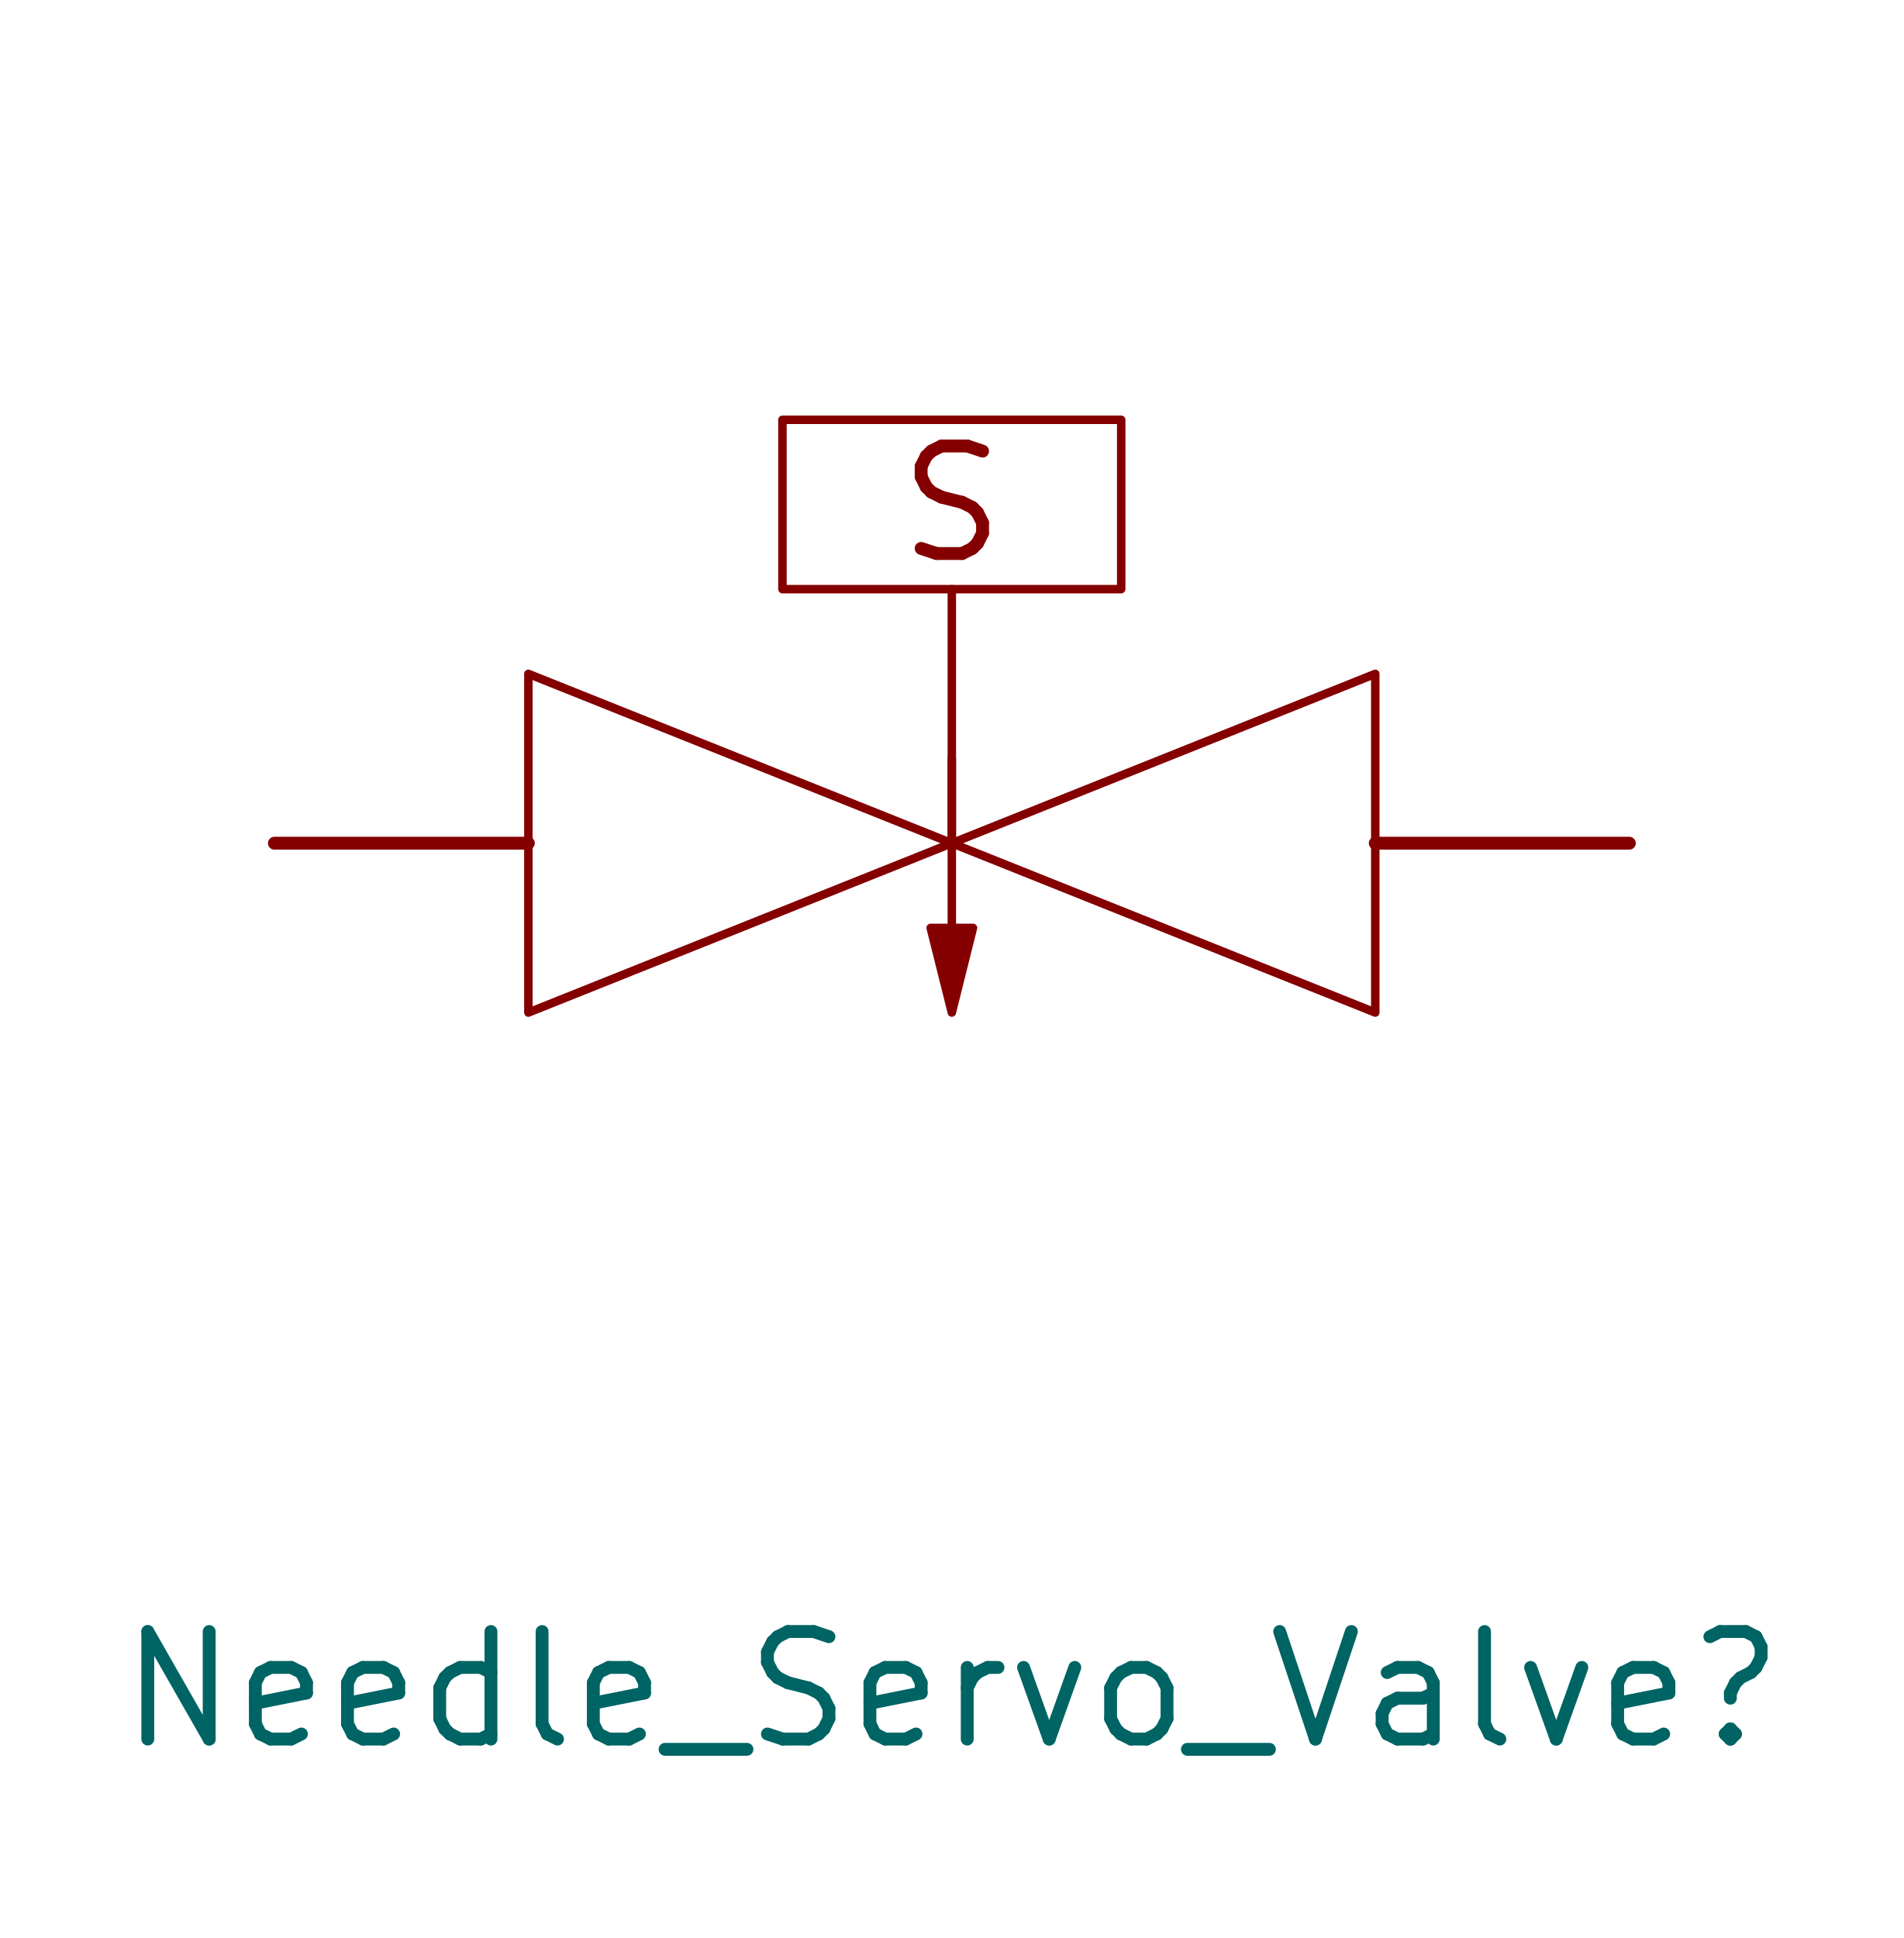
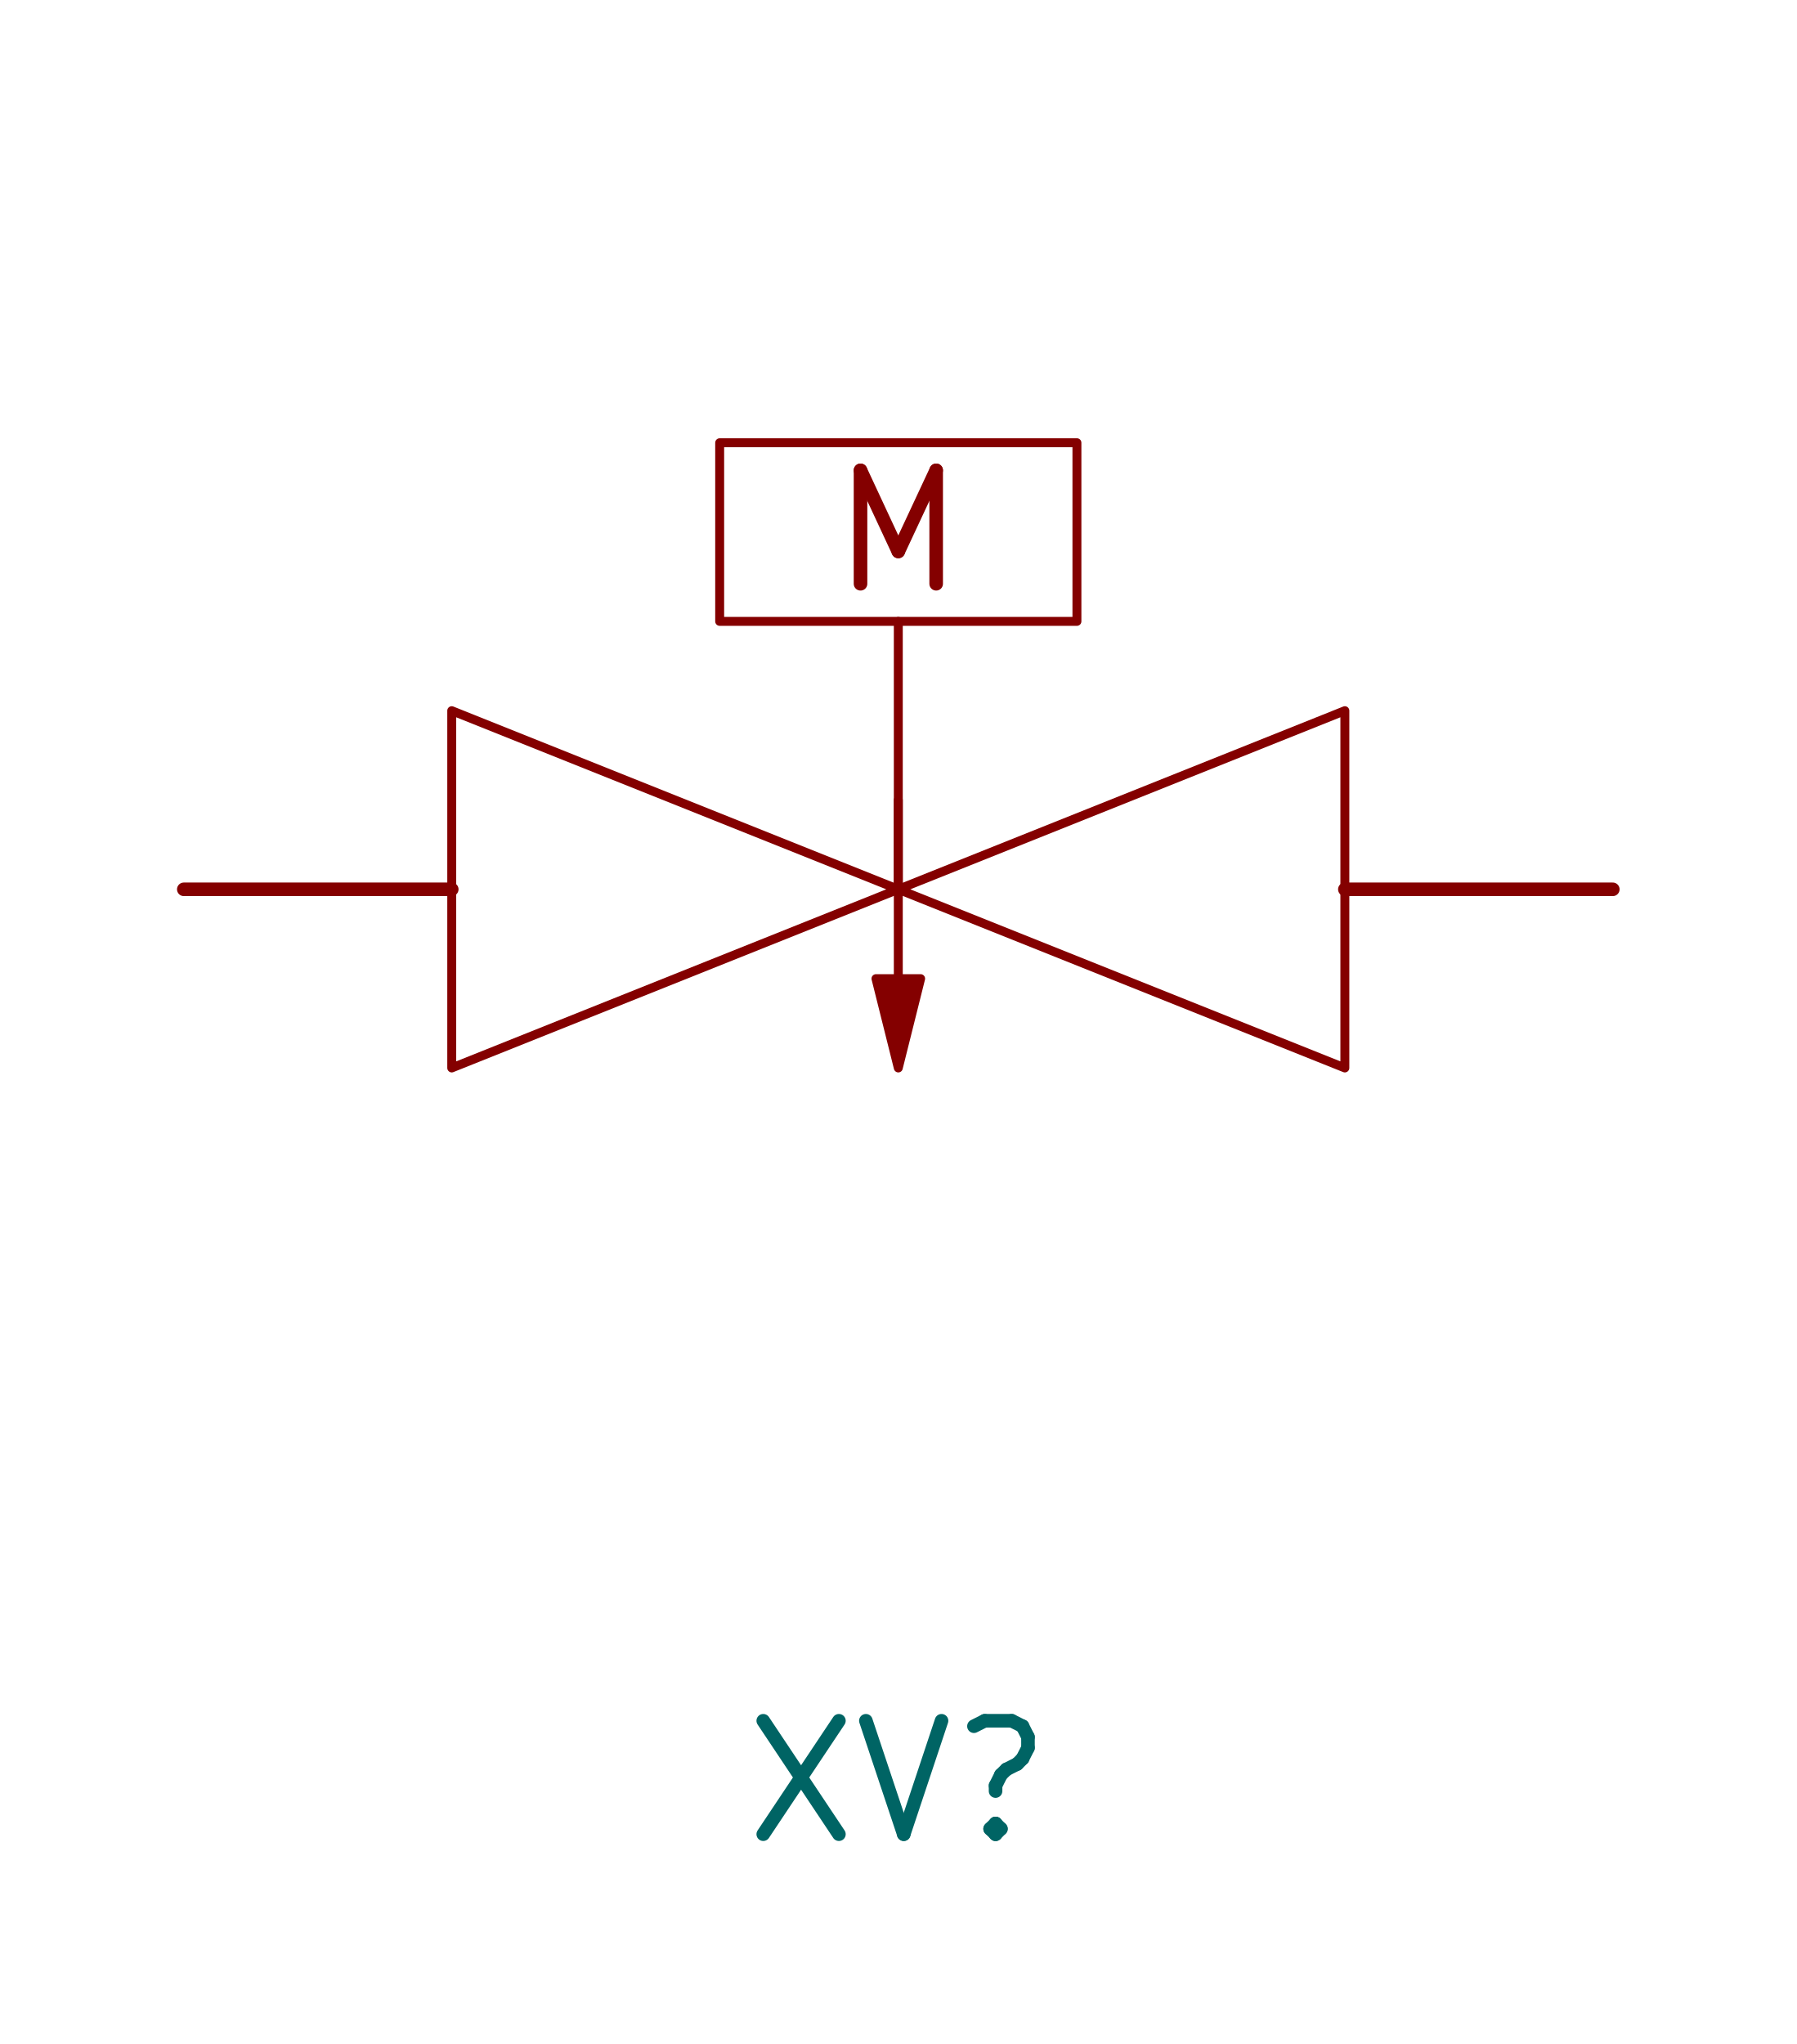
- <svg xmlns="http://www.w3.org/2000/svg" version="1.1" width="22.479mm" height="22.885mm" viewBox="0 0 22.479 22.885">
+ <svg xmlns="http://www.w3.org/2000/svg" version="1.1" width="20.117mm" height="22.885mm" viewBox="0 0 20.117 22.885">
  <g style="fill:#000000; fill-opacity:1;stroke:#000000; stroke-opacity:1; stroke-linecap:round; stroke-linejoin:round;" transform="translate(0 0) scale(1 1)">
</g>
-   <g style="fill:none; stroke:#840000; stroke-width:0.1; stroke-opacity:1; stroke-linecap:round; stroke-linejoin:round;">
-     <rect x="9.239" y="4.957" width="4" height="2" rx="0" />
-     <path style="fill:none; stroke:#840000; stroke-width:0.1; stroke-opacity:1; stroke-linecap:round; stroke-linejoin:round;fill:none" d="M 11.239,6.957 11.239,9.957 " />
-     <path style="fill:none; stroke:#840000; stroke-width:0.1; stroke-opacity:1; stroke-linecap:round; stroke-linejoin:round;fill:none" d="M 11.239,8.957 11.239,10.957 " />
-     <path style="fill:none; stroke:#840000; stroke-width:0.1; stroke-opacity:1; stroke-linecap:round; stroke-linejoin:round;fill:none" d="M 11.239,9.957 6.239,7.957 6.239,11.957 Z" />
-     <path style="fill:none; stroke:#840000; stroke-width:0.1; stroke-opacity:1; stroke-linecap:round; stroke-linejoin:round;fill:none" d="M 11.239,9.957 16.239,7.957 16.239,11.957 Z" />
-     <path style="fill:#840000; fill-opacity:1; stroke:#840000; stroke-width:0.1; stroke-opacity:1; stroke-linecap:round; stroke-linejoin:round;fill-rule:evenodd;" d="M 11.239,10.957 10.989,10.957 11.239,11.957 11.489,10.957 Z" />
+   <g style="fill:none;  stroke:#840000; stroke-width:0.1; stroke-opacity:1;  stroke-linecap:round; stroke-linejoin:round;">
+     <rect x="8.058" y="4.957" width="4" height="2" rx="0" />
+     <path style="fill:none;  stroke:#840000; stroke-width:0.1; stroke-opacity:1;  stroke-linecap:round; stroke-linejoin:round;fill:none" d="M 10.058,6.957 10.058,9.957 " />
+     <path style="fill:none;  stroke:#840000; stroke-width:0.1; stroke-opacity:1;  stroke-linecap:round; stroke-linejoin:round;fill:none" d="M 10.058,8.957 10.058,10.957 " />
+     <path style="fill:none;  stroke:#840000; stroke-width:0.1; stroke-opacity:1;  stroke-linecap:round; stroke-linejoin:round;fill:none" d="M 10.058,9.957 5.058,7.957 5.058,11.957 Z" />
+     <path style="fill:none;  stroke:#840000; stroke-width:0.1; stroke-opacity:1;  stroke-linecap:round; stroke-linejoin:round;fill:none" d="M 10.058,9.957 15.058,7.957 15.058,11.957 Z" />
+     <path style="fill:#840000; fill-opacity:1;  stroke:#840000; stroke-width:0.1; stroke-opacity:1;  stroke-linecap:round; stroke-linejoin:round;fill-rule:evenodd;" d="M 10.058,10.957 9.808,10.957 10.058,11.957 10.308,10.957 Z" />
  </g>
-   <g style="fill:none; stroke:#840000; stroke-width:0.152; stroke-opacity:1; stroke-linecap:round; stroke-linejoin:round;">
-     <text x="11.239" y="6.592" textLength="1.413" font-size="1.693" lengthAdjust="spacingAndGlyphs" text-anchor="middle" opacity="0" stroke-opacity="0">S</text>
+   <g style="fill:none;  stroke:#840000; stroke-width:0.152; stroke-opacity:1;  stroke-linecap:round; stroke-linejoin:round;">
+     <text x="10.058" y="6.592" textLength="1.655" font-size="1.693" lengthAdjust="spacingAndGlyphs" text-anchor="middle" opacity="0" stroke-opacity="0">M</text>
    <g class="stroked-text">
-       <path d="M10.877 6.476 L11.058 6.536 " />
-       <path d="M11.058 6.536 L11.361 6.536 " />
-       <path d="M11.361 6.536 L11.481 6.476 " />
-       <path d="M11.481 6.476 L11.542 6.415 " />
-       <path d="M11.542 6.415 L11.602 6.295 " />
-       <path d="M11.602 6.295 L11.602 6.174 " />
-       <path d="M11.602 6.174 L11.542 6.053 " />
-       <path d="M11.542 6.053 L11.481 5.992 " />
-       <path d="M11.481 5.992 L11.361 5.932 " />
-       <path d="M11.361 5.932 L11.119 5.871 " />
-       <path d="M11.119 5.871 L10.998 5.811 " />
-       <path d="M10.998 5.811 L10.937 5.75 " />
-       <path d="M10.937 5.75 L10.877 5.629 " />
-       <path d="M10.877 5.629 L10.877 5.508 " />
-       <path d="M10.877 5.508 L10.937 5.387 " />
-       <path d="M10.937 5.387 L10.998 5.327 " />
-       <path d="M10.998 5.327 L11.119 5.266 " />
-       <path d="M11.119 5.266 L11.421 5.266 " />
-       <path d="M11.421 5.266 L11.602 5.327 " />
+       <path d="M9.635 6.536 L9.635 5.266 " />
+       <path d="M9.635 5.266 L10.058 6.174 " />
+       <path d="M10.058 6.174 L10.482 5.266 " />
+       <path d="M10.482 5.266 L10.482 6.536 " />
    </g>
-     <path d="M6.239 9.957 L3.24 9.957 " />
-     <path d="M16.239 9.957 L19.239 9.957 " />
+     <path d="M5.058 9.957 L2.058 9.957 " />
+     <path d="M15.058 9.957 L18.058 9.957 " />
  </g>
-   <g style="fill:none; stroke:#006464; stroke-width:0.152; stroke-opacity:1; stroke-linecap:round; stroke-linejoin:round;">
-     <text x="11.239" y="20.592" textLength="19.797" font-size="1.693" lengthAdjust="spacingAndGlyphs" text-anchor="middle" opacity="0" stroke-opacity="0">Needle_Servo_Valve?</text>
+   <g style="fill:none;  stroke:#006464; stroke-width:0.152; stroke-opacity:1;  stroke-linecap:round; stroke-linejoin:round;">
+     <text x="10.058" y="20.592" textLength="3.59" font-size="1.693" lengthAdjust="spacingAndGlyphs" text-anchor="middle" opacity="0" stroke-opacity="0">XV?</text>
    <g class="stroked-text">
-       <path d="M1.745 20.536 L1.745 19.266 " />
-       <path d="M1.745 19.266 L2.47 20.536 " />
-       <path d="M2.47 20.536 L2.47 19.266 " />
-       <path d="M3.559 20.476 L3.438 20.536 " />
-       <path d="M3.438 20.536 L3.196 20.536 " />
-       <path d="M3.196 20.536 L3.075 20.476 " />
-       <path d="M3.075 20.476 L3.015 20.355 " />
-       <path d="M3.015 20.355 L3.015 19.871 " />
-       <path d="M3.015 19.871 L3.075 19.75 " />
-       <path d="M3.075 19.75 L3.196 19.69 " />
-       <path d="M3.196 19.69 L3.438 19.69 " />
-       <path d="M3.438 19.69 L3.559 19.75 " />
-       <path d="M3.559 19.75 L3.619 19.871 " />
-       <path d="M3.619 19.871 L3.619 19.992 " />
-       <path d="M3.619 19.992 L3.015 20.113 " />
-       <path d="M4.648 20.476 L4.527 20.536 " />
-       <path d="M4.527 20.536 L4.285 20.536 " />
-       <path d="M4.285 20.536 L4.164 20.476 " />
-       <path d="M4.164 20.476 L4.103 20.355 " />
-       <path d="M4.103 20.355 L4.103 19.871 " />
-       <path d="M4.103 19.871 L4.164 19.75 " />
-       <path d="M4.164 19.75 L4.285 19.69 " />
-       <path d="M4.285 19.69 L4.527 19.69 " />
-       <path d="M4.527 19.69 L4.648 19.75 " />
-       <path d="M4.648 19.75 L4.708 19.871 " />
-       <path d="M4.708 19.871 L4.708 19.992 " />
-       <path d="M4.708 19.992 L4.103 20.113 " />
-       <path d="M5.797 20.536 L5.797 19.266 " />
-       <path d="M5.797 20.476 L5.676 20.536 " />
-       <path d="M5.676 20.536 L5.434 20.536 " />
-       <path d="M5.434 20.536 L5.313 20.476 " />
-       <path d="M5.313 20.476 L5.252 20.416 " />
-       <path d="M5.252 20.416 L5.192 20.294 " />
-       <path d="M5.192 20.294 L5.192 19.932 " />
-       <path d="M5.192 19.932 L5.252 19.811 " />
-       <path d="M5.252 19.811 L5.313 19.75 " />
-       <path d="M5.313 19.75 L5.434 19.69 " />
-       <path d="M5.434 19.69 L5.676 19.69 " />
-       <path d="M5.676 19.69 L5.797 19.75 " />
-       <path d="M6.583 20.536 L6.462 20.476 " />
-       <path d="M6.462 20.476 L6.401 20.355 " />
-       <path d="M6.401 20.355 L6.401 19.266 " />
-       <path d="M7.55 20.476 L7.429 20.536 " />
-       <path d="M7.429 20.536 L7.188 20.536 " />
-       <path d="M7.188 20.536 L7.067 20.476 " />
-       <path d="M7.067 20.476 L7.006 20.355 " />
-       <path d="M7.006 20.355 L7.006 19.871 " />
-       <path d="M7.006 19.871 L7.067 19.75 " />
-       <path d="M7.067 19.75 L7.188 19.69 " />
-       <path d="M7.188 19.69 L7.429 19.69 " />
-       <path d="M7.429 19.69 L7.55 19.75 " />
-       <path d="M7.55 19.75 L7.611 19.871 " />
-       <path d="M7.611 19.871 L7.611 19.992 " />
-       <path d="M7.611 19.992 L7.006 20.113 " />
-       <path d="M7.853 20.657 L8.82 20.657 " />
-       <path d="M9.062 20.476 L9.244 20.536 " />
-       <path d="M9.244 20.536 L9.546 20.536 " />
-       <path d="M9.546 20.536 L9.667 20.476 " />
-       <path d="M9.667 20.476 L9.728 20.416 " />
-       <path d="M9.728 20.416 L9.788 20.294 " />
-       <path d="M9.788 20.294 L9.788 20.174 " />
-       <path d="M9.788 20.174 L9.728 20.053 " />
-       <path d="M9.728 20.053 L9.667 19.992 " />
-       <path d="M9.667 19.992 L9.546 19.932 " />
-       <path d="M9.546 19.932 L9.304 19.871 " />
-       <path d="M9.304 19.871 L9.183 19.811 " />
-       <path d="M9.183 19.811 L9.123 19.75 " />
-       <path d="M9.123 19.75 L9.062 19.629 " />
-       <path d="M9.062 19.629 L9.062 19.508 " />
-       <path d="M9.062 19.508 L9.123 19.387 " />
-       <path d="M9.123 19.387 L9.183 19.327 " />
-       <path d="M9.183 19.327 L9.304 19.266 " />
-       <path d="M9.304 19.266 L9.607 19.266 " />
-       <path d="M9.607 19.266 L9.788 19.327 " />
-       <path d="M10.816 20.476 L10.695 20.536 " />
-       <path d="M10.695 20.536 L10.453 20.536 " />
-       <path d="M10.453 20.536 L10.332 20.476 " />
-       <path d="M10.332 20.476 L10.272 20.355 " />
-       <path d="M10.272 20.355 L10.272 19.871 " />
-       <path d="M10.272 19.871 L10.332 19.75 " />
-       <path d="M10.332 19.75 L10.453 19.69 " />
-       <path d="M10.453 19.69 L10.695 19.69 " />
-       <path d="M10.695 19.69 L10.816 19.75 " />
-       <path d="M10.816 19.75 L10.877 19.871 " />
-       <path d="M10.877 19.871 L10.877 19.992 " />
-       <path d="M10.877 19.992 L10.272 20.113 " />
-       <path d="M11.421 20.536 L11.421 19.69 " />
-       <path d="M11.421 19.932 L11.481 19.811 " />
-       <path d="M11.481 19.811 L11.542 19.75 " />
-       <path d="M11.542 19.75 L11.663 19.69 " />
-       <path d="M11.663 19.69 L11.784 19.69 " />
-       <path d="M12.086 19.69 L12.389 20.536 " />
-       <path d="M12.389 20.536 L12.691 19.69 " />
-       <path d="M13.356 20.536 L13.235 20.476 " />
-       <path d="M13.235 20.476 L13.175 20.416 " />
-       <path d="M13.175 20.416 L13.114 20.294 " />
-       <path d="M13.114 20.294 L13.114 19.932 " />
-       <path d="M13.114 19.932 L13.175 19.811 " />
-       <path d="M13.175 19.811 L13.235 19.75 " />
-       <path d="M13.235 19.75 L13.356 19.69 " />
-       <path d="M13.356 19.69 L13.538 19.69 " />
-       <path d="M13.538 19.69 L13.659 19.75 " />
-       <path d="M13.659 19.75 L13.719 19.811 " />
-       <path d="M13.719 19.811 L13.78 19.932 " />
-       <path d="M13.78 19.932 L13.78 20.294 " />
-       <path d="M13.78 20.294 L13.719 20.416 " />
-       <path d="M13.719 20.416 L13.659 20.476 " />
-       <path d="M13.659 20.476 L13.538 20.536 " />
-       <path d="M13.538 20.536 L13.356 20.536 " />
-       <path d="M14.021 20.657 L14.989 20.657 " />
-       <path d="M15.11 19.266 L15.533 20.536 " />
-       <path d="M15.533 20.536 L15.957 19.266 " />
-       <path d="M16.924 20.536 L16.924 19.871 " />
-       <path d="M16.924 19.871 L16.864 19.75 " />
-       <path d="M16.864 19.75 L16.743 19.69 " />
-       <path d="M16.743 19.69 L16.501 19.69 " />
-       <path d="M16.501 19.69 L16.38 19.75 " />
-       <path d="M16.924 20.476 L16.803 20.536 " />
-       <path d="M16.803 20.536 L16.501 20.536 " />
-       <path d="M16.501 20.536 L16.38 20.476 " />
-       <path d="M16.38 20.476 L16.32 20.355 " />
-       <path d="M16.32 20.355 L16.32 20.234 " />
-       <path d="M16.32 20.234 L16.38 20.113 " />
-       <path d="M16.38 20.113 L16.501 20.053 " />
-       <path d="M16.501 20.053 L16.803 20.053 " />
-       <path d="M16.803 20.053 L16.924 19.992 " />
-       <path d="M17.71 20.536 L17.589 20.476 " />
-       <path d="M17.589 20.476 L17.529 20.355 " />
-       <path d="M17.529 20.355 L17.529 19.266 " />
-       <path d="M18.073 19.69 L18.376 20.536 " />
-       <path d="M18.376 20.536 L18.678 19.69 " />
-       <path d="M19.645 20.476 L19.525 20.536 " />
-       <path d="M19.525 20.536 L19.283 20.536 " />
-       <path d="M19.283 20.536 L19.162 20.476 " />
-       <path d="M19.162 20.476 L19.101 20.355 " />
-       <path d="M19.101 20.355 L19.101 19.871 " />
-       <path d="M19.101 19.871 L19.162 19.75 " />
-       <path d="M19.162 19.75 L19.283 19.69 " />
-       <path d="M19.283 19.69 L19.525 19.69 " />
-       <path d="M19.525 19.69 L19.645 19.75 " />
-       <path d="M19.645 19.75 L19.706 19.871 " />
-       <path d="M19.706 19.871 L19.706 19.992 " />
-       <path d="M19.706 19.992 L19.101 20.113 " />
-       <path d="M20.432 20.416 L20.492 20.476 " />
-       <path d="M20.492 20.476 L20.432 20.536 " />
-       <path d="M20.432 20.536 L20.371 20.476 " />
-       <path d="M20.371 20.476 L20.432 20.416 " />
-       <path d="M20.432 20.416 L20.432 20.536 " />
-       <path d="M20.19 19.327 L20.311 19.266 " />
-       <path d="M20.311 19.266 L20.613 19.266 " />
-       <path d="M20.613 19.266 L20.734 19.327 " />
-       <path d="M20.734 19.327 L20.795 19.448 " />
-       <path d="M20.795 19.448 L20.795 19.569 " />
-       <path d="M20.795 19.569 L20.734 19.69 " />
-       <path d="M20.734 19.69 L20.674 19.75 " />
-       <path d="M20.674 19.75 L20.553 19.811 " />
-       <path d="M20.553 19.811 L20.492 19.871 " />
-       <path d="M20.492 19.871 L20.432 19.992 " />
-       <path d="M20.432 19.992 L20.432 20.053 " />
+       <path d="M8.546 19.266 L9.393 20.536 " />
+       <path d="M9.393 19.266 L8.546 20.536 " />
+       <path d="M9.695 19.266 L10.119 20.536 " />
+       <path d="M10.119 20.536 L10.542 19.266 " />
+       <path d="M11.147 20.416 L11.207 20.476 " />
+       <path d="M11.207 20.476 L11.147 20.536 " />
+       <path d="M11.147 20.536 L11.086 20.476 " />
+       <path d="M11.086 20.476 L11.147 20.416 " />
+       <path d="M11.147 20.416 L11.147 20.536 " />
+       <path d="M10.905 19.327 L11.026 19.266 " />
+       <path d="M11.026 19.266 L11.328 19.266 " />
+       <path d="M11.328 19.266 L11.449 19.327 " />
+       <path d="M11.449 19.327 L11.51 19.448 " />
+       <path d="M11.51 19.448 L11.51 19.569 " />
+       <path d="M11.51 19.569 L11.449 19.69 " />
+       <path d="M11.449 19.69 L11.389 19.75 " />
+       <path d="M11.389 19.75 L11.268 19.811 " />
+       <path d="M11.268 19.811 L11.207 19.871 " />
+       <path d="M11.207 19.871 L11.147 19.992 " />
+       <path d="M11.147 19.992 L11.147 20.053 " />
    </g>
  </g>
</svg>
